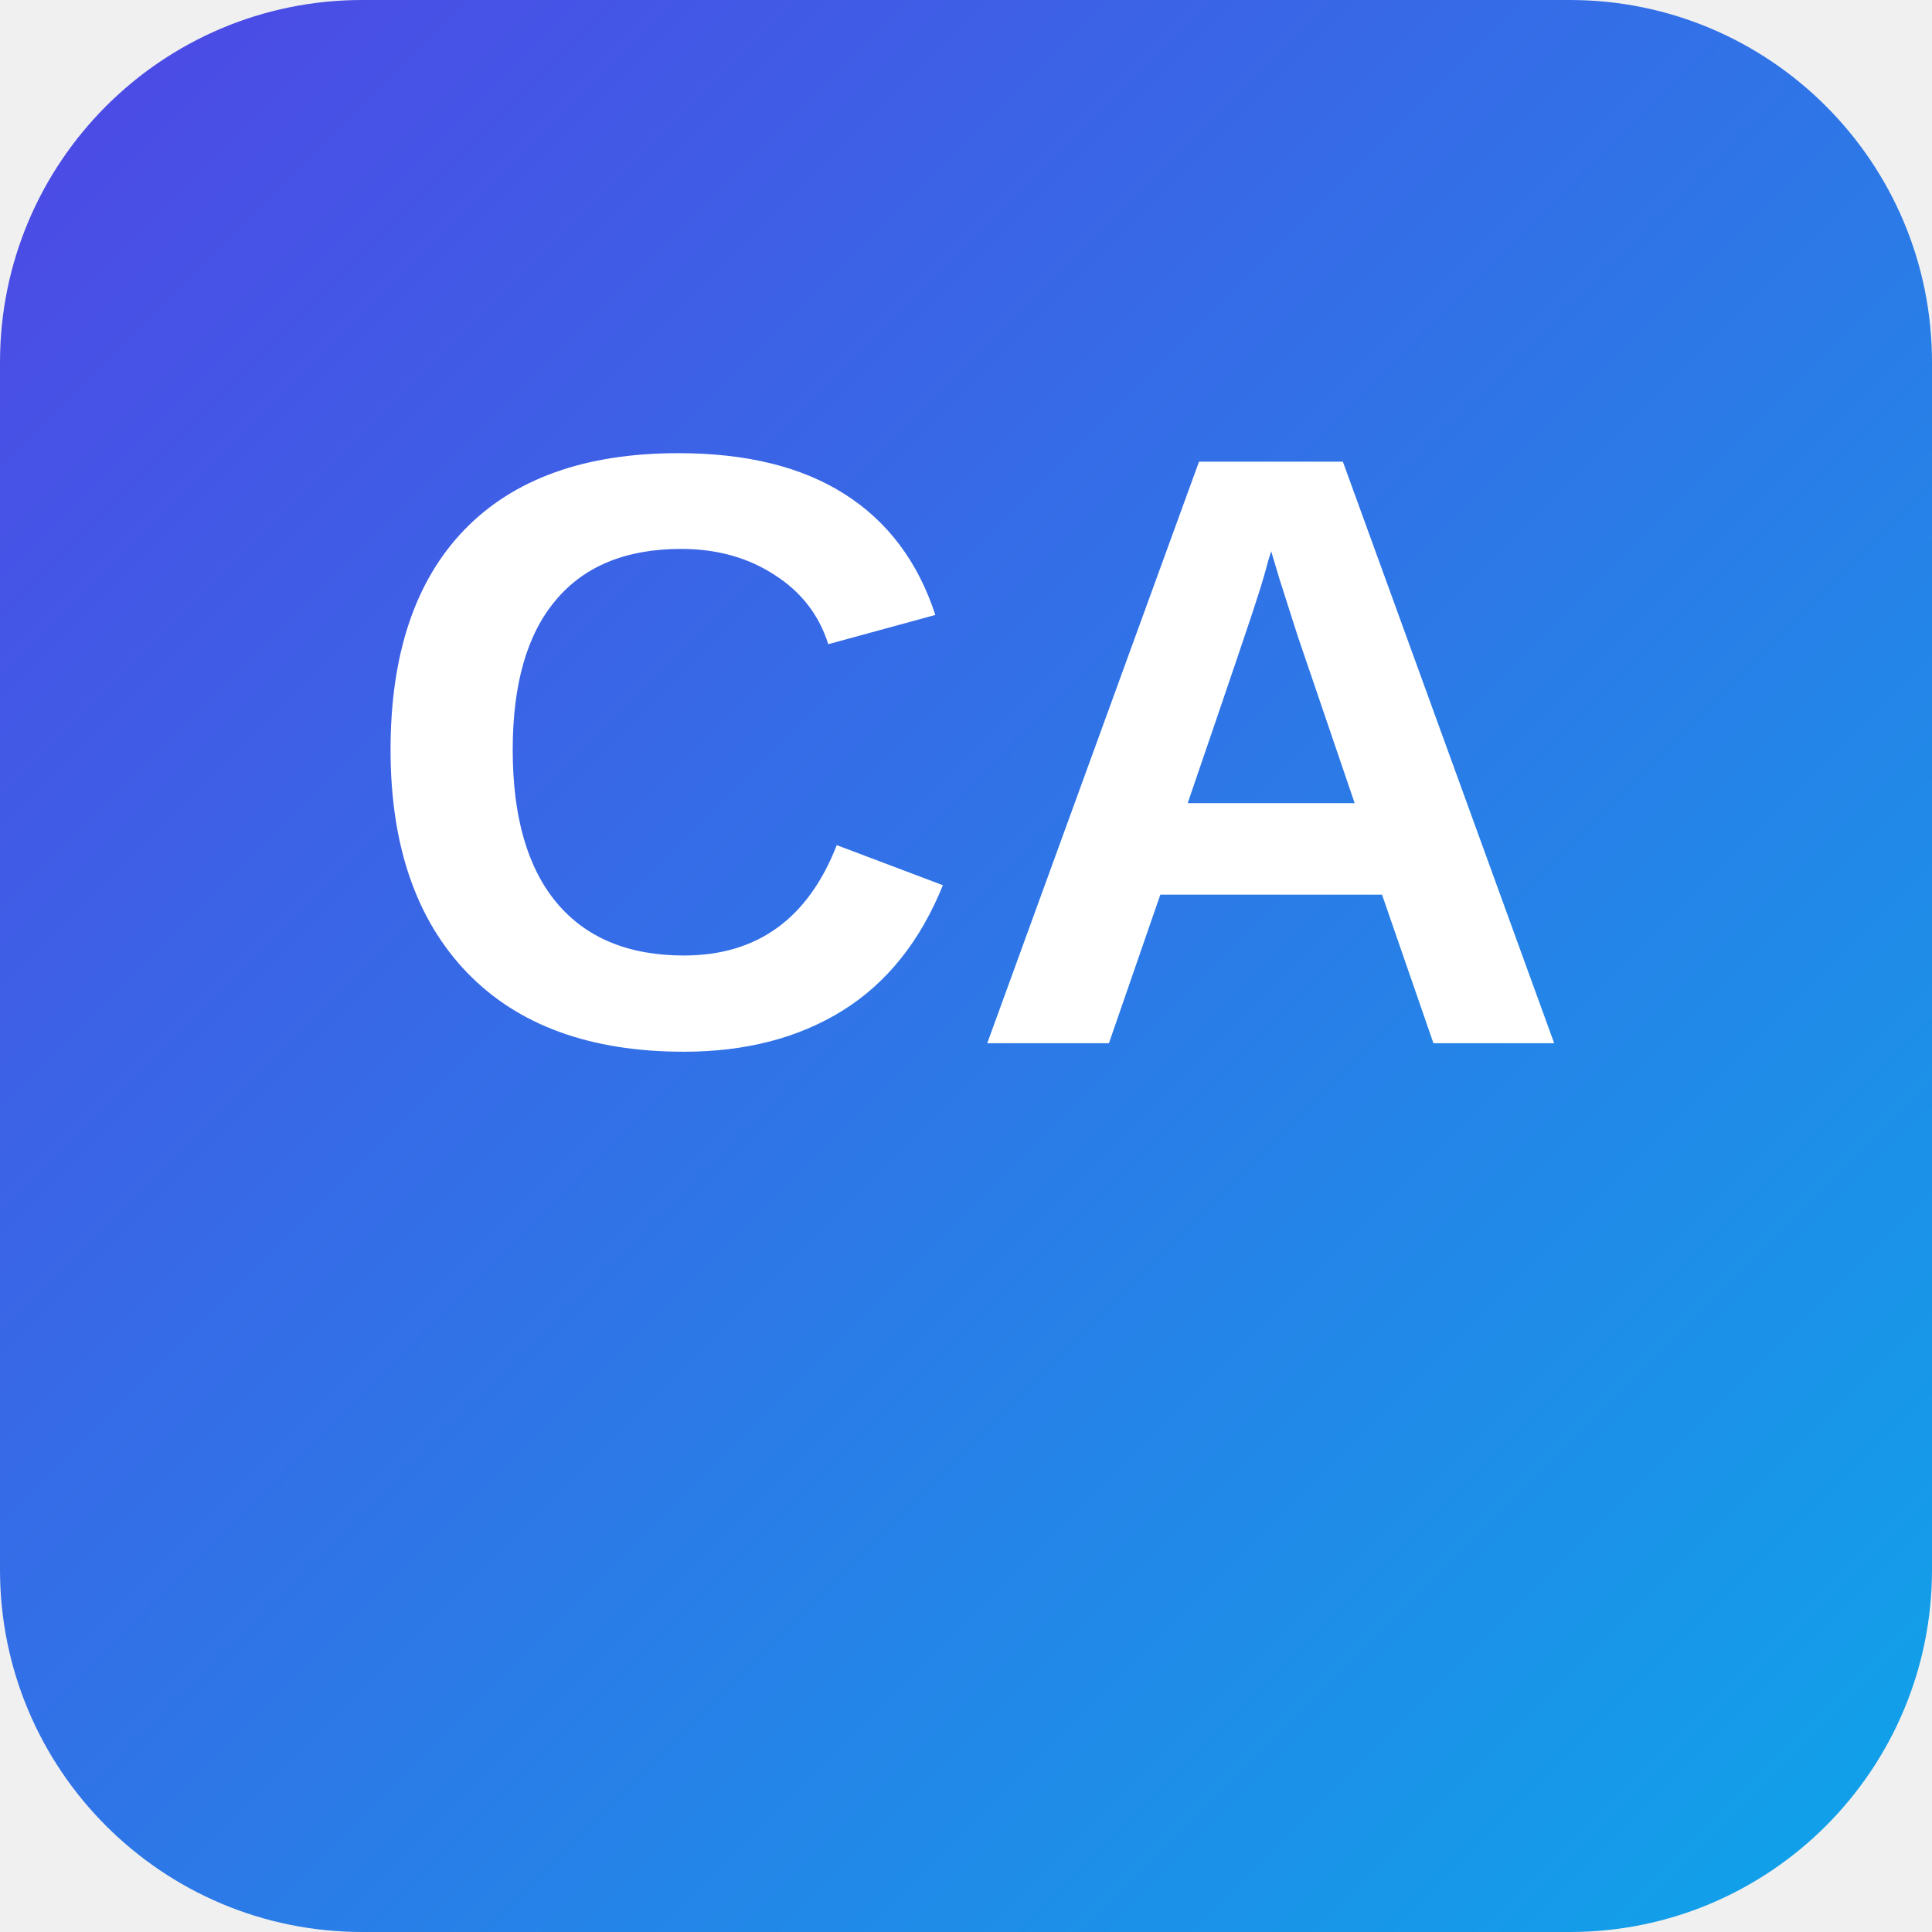
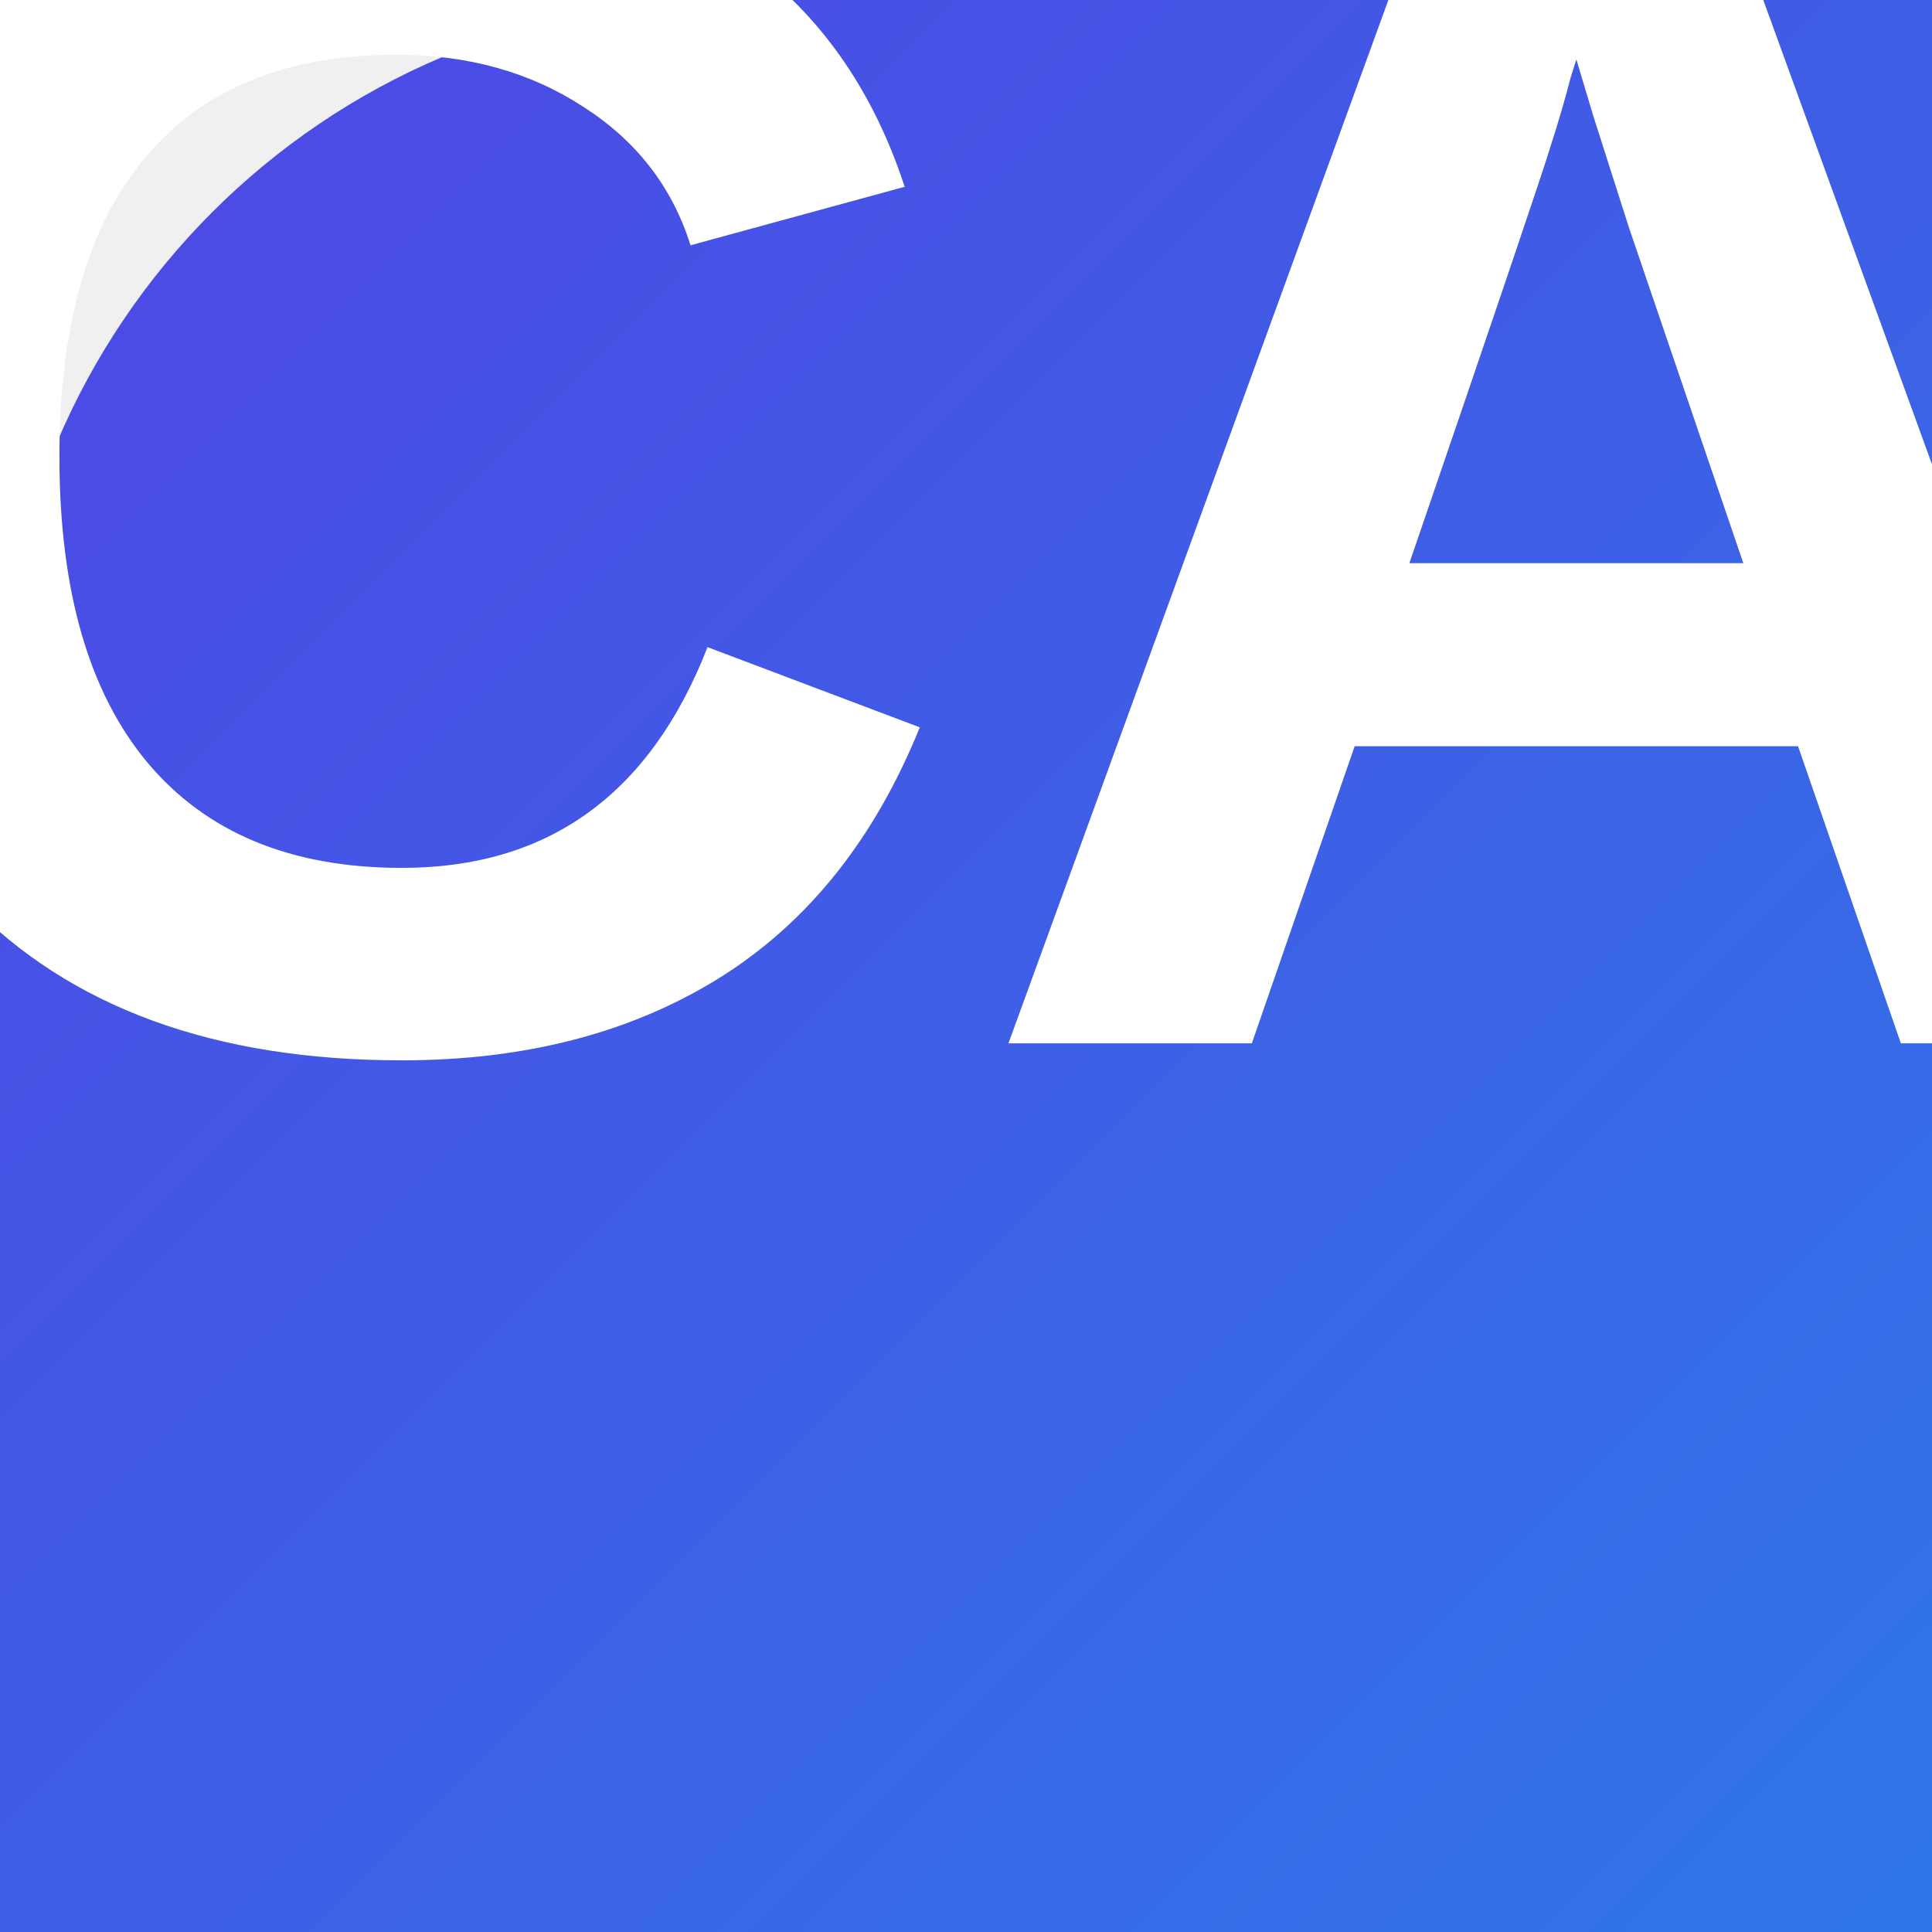
- <svg xmlns="http://www.w3.org/2000/svg" width="64" height="64" viewBox="0 0 64 64">
+ <svg xmlns="http://www.w3.org/2000/svg" width="64" height="64" viewBox="0 0 32 32">
  <defs>
    <linearGradient id="g" x1="0" x2="1" y1="0" y2="1">
      <stop offset="0%" stop-color="#4f46e5" />
      <stop offset="100%" stop-color="#0ea5e9" />
    </linearGradient>
  </defs>
  <rect width="64" height="64" rx="12" fill="url(#g)" />
  <text x="50%" y="54%" text-anchor="middle" font-family="Segoe UI, Arial, sans-serif" font-size="28" font-weight="700" fill="#fff">CA</text>
</svg>
